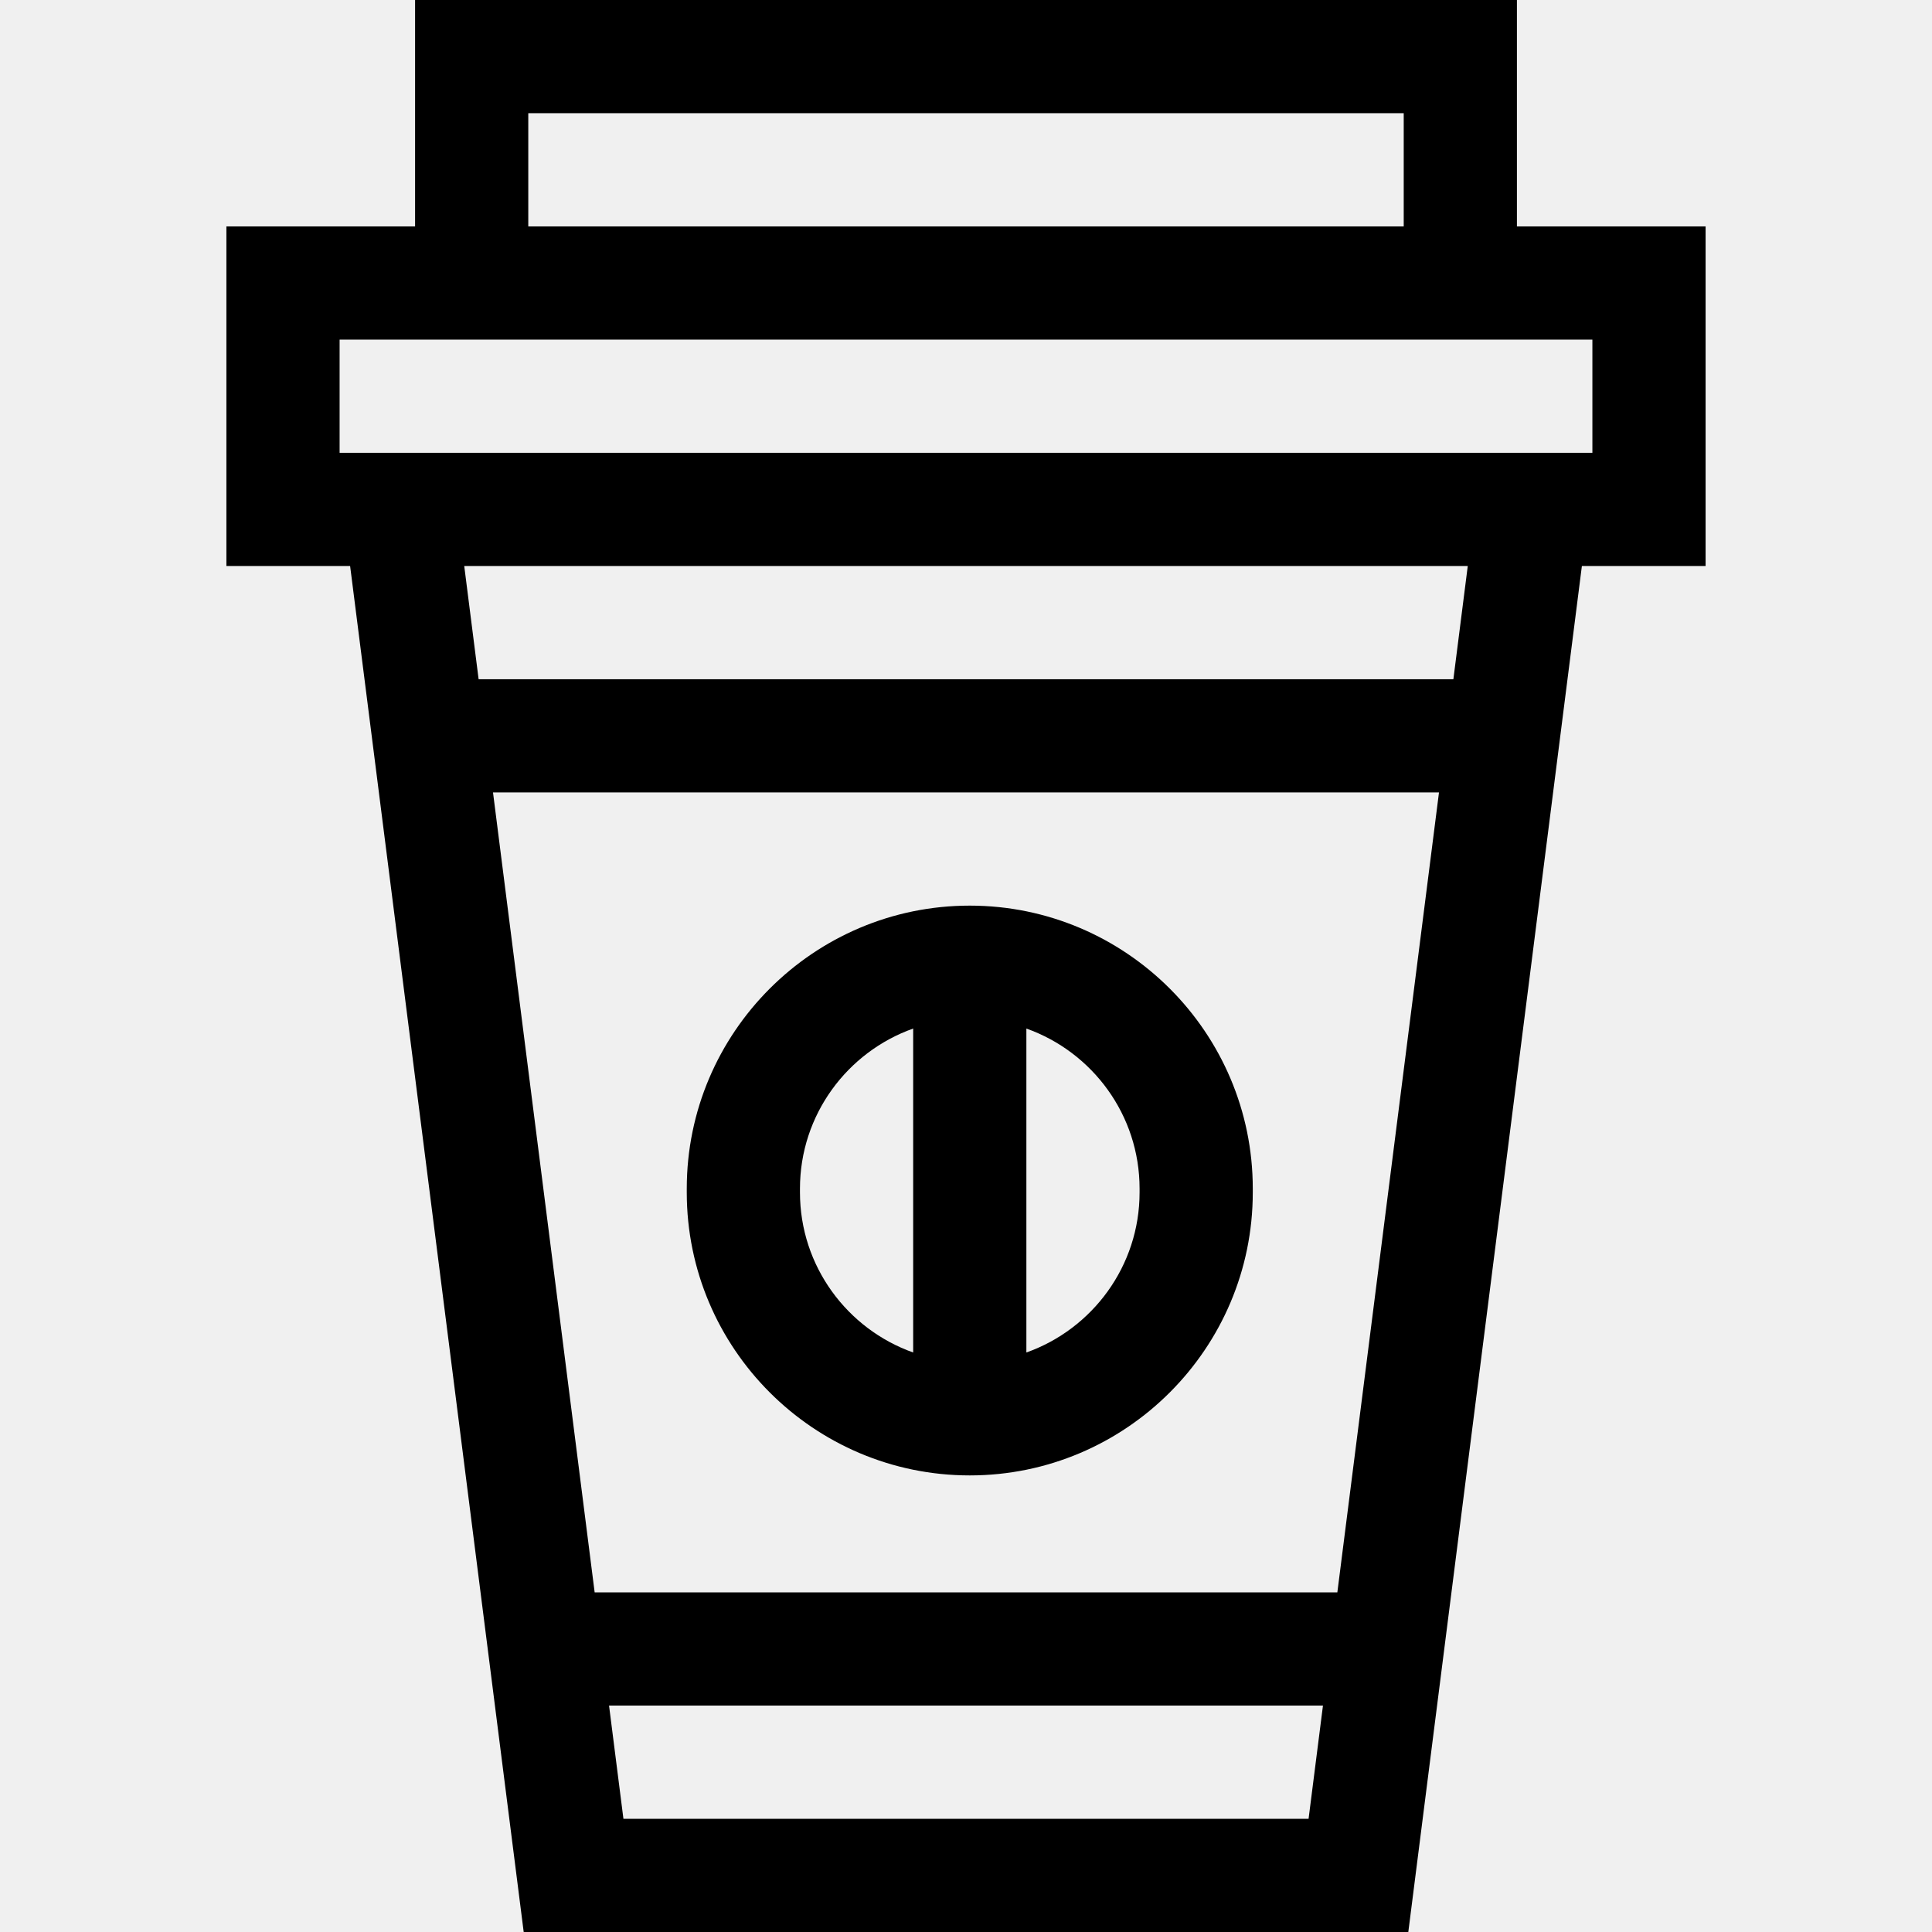
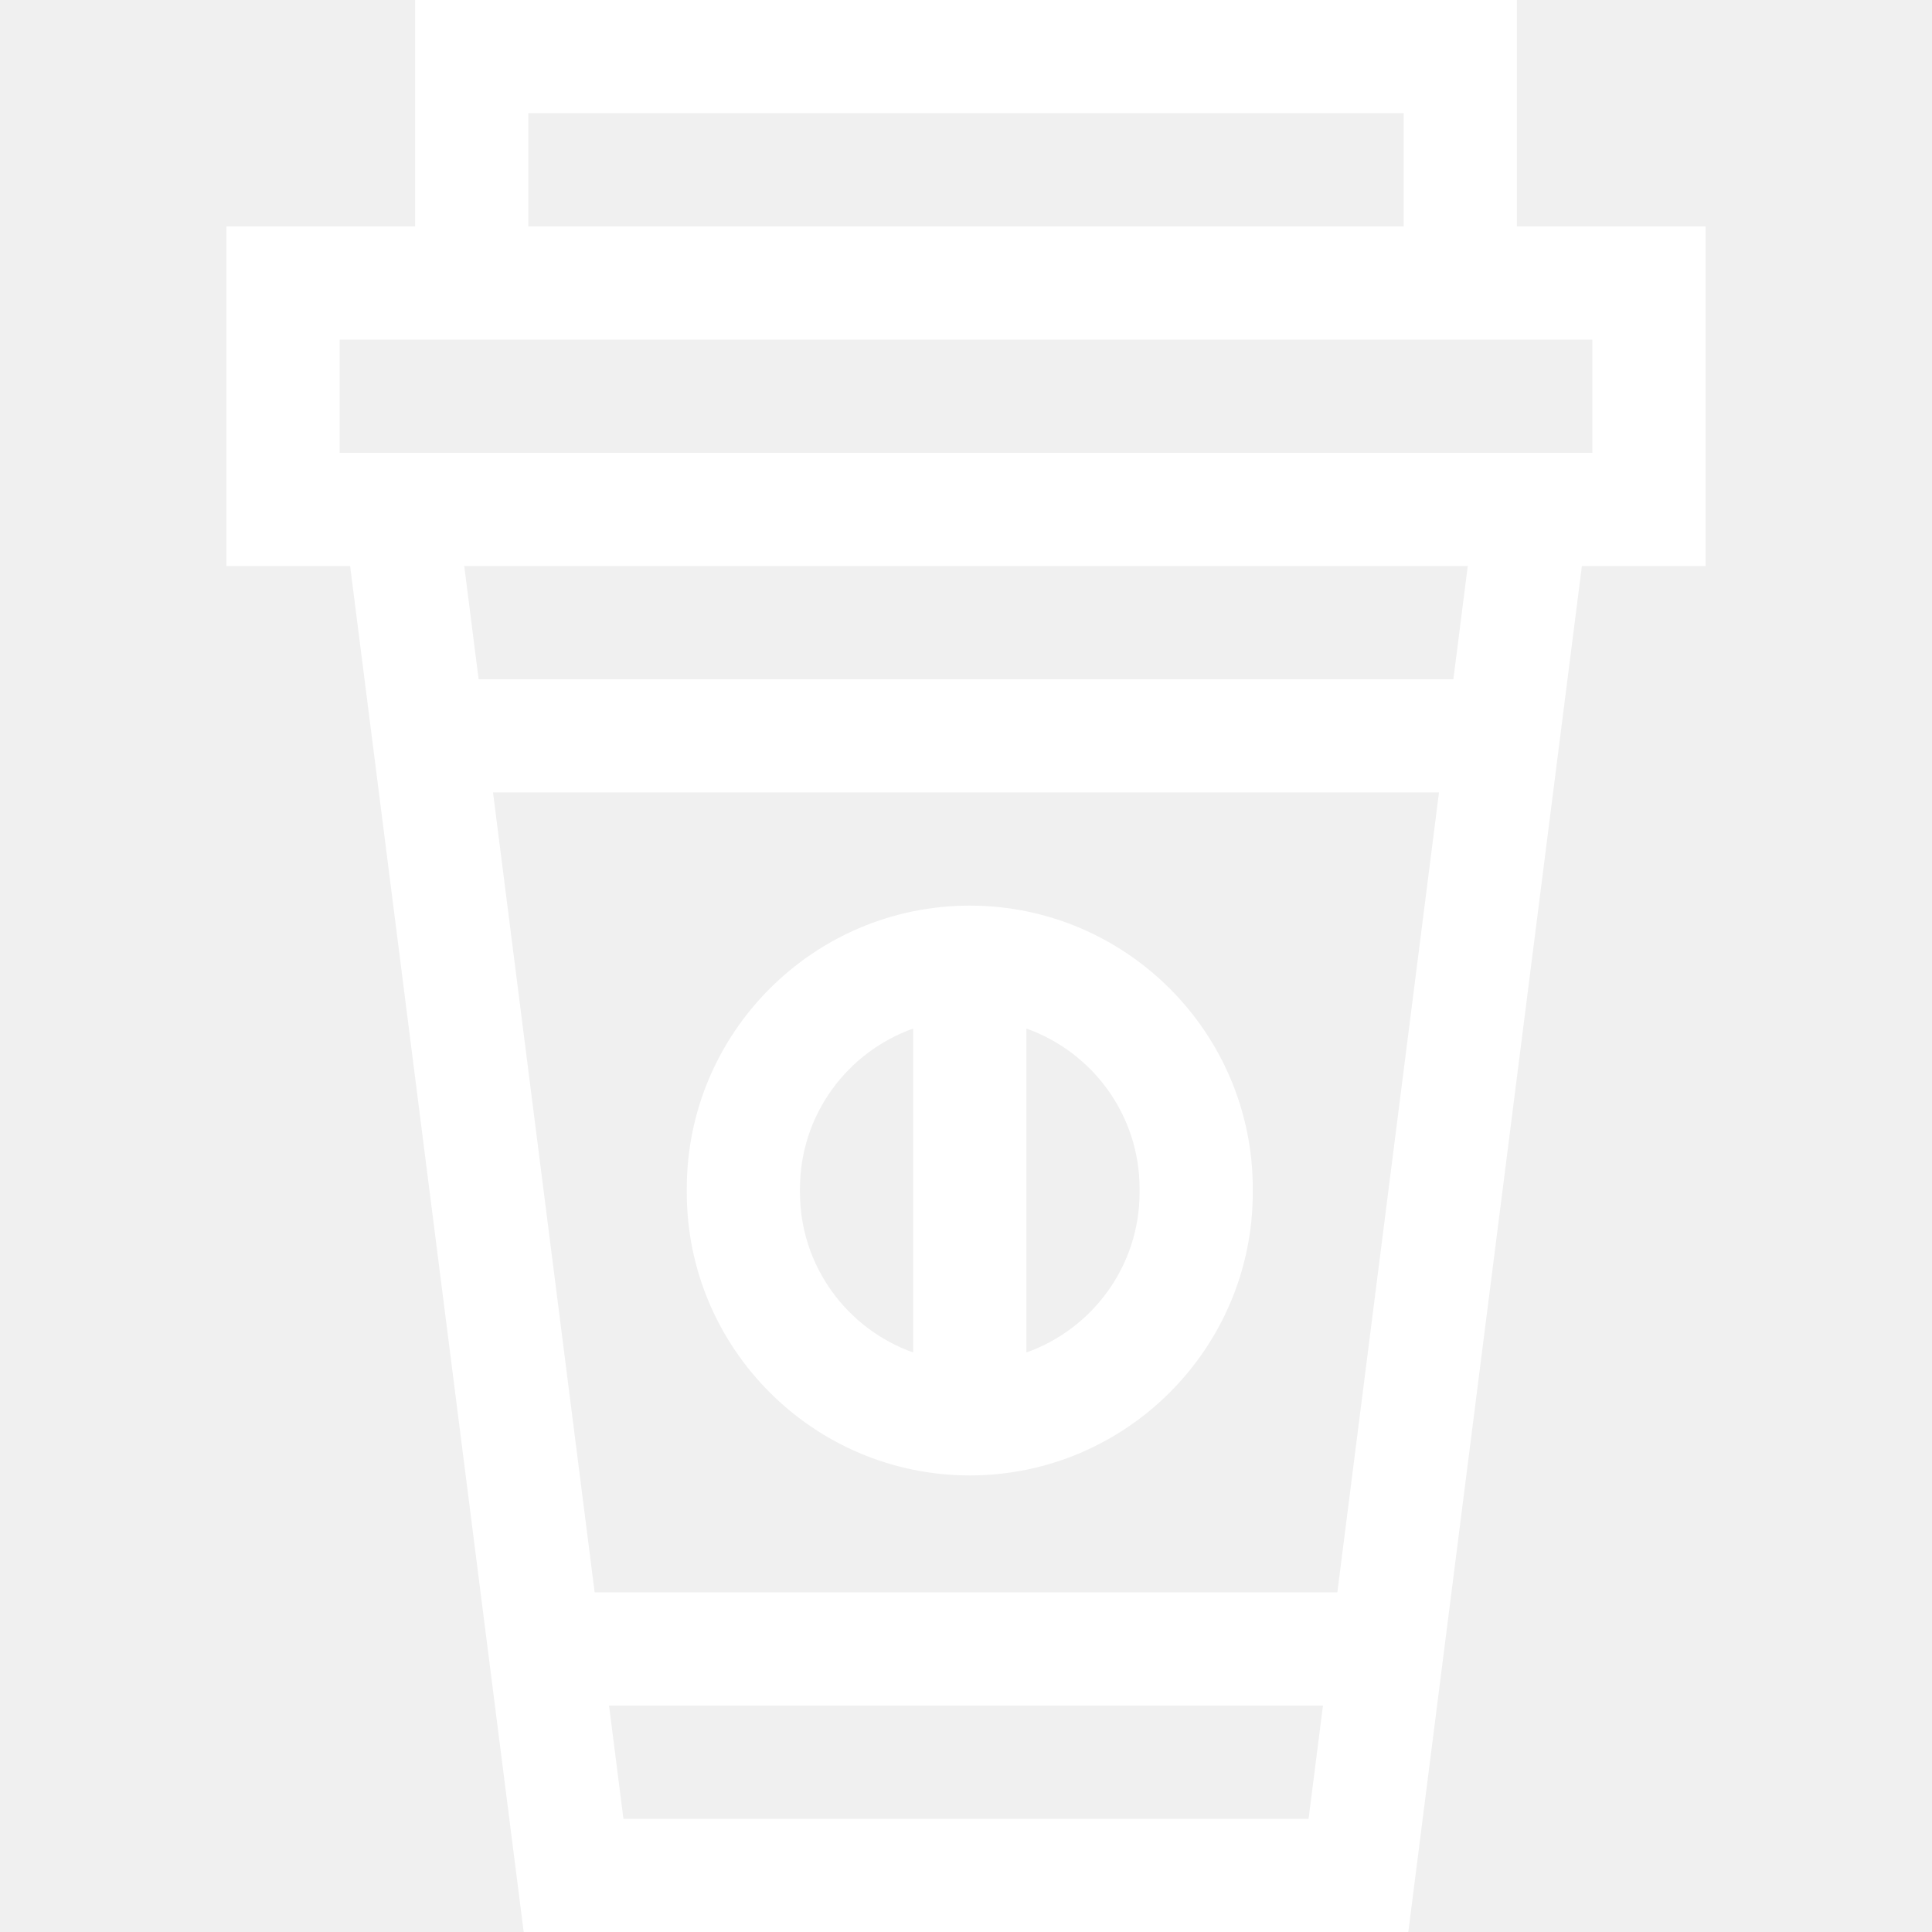
- <svg xmlns="http://www.w3.org/2000/svg" height="512pt" viewBox="-59 0 511 512" width="512pt">
+ <svg xmlns="http://www.w3.org/2000/svg" height="512pt" viewBox="-59 0 511 512" width="512pt" fill="#fff">
  <path d="m392.5 60h-50v-60h-292v60h-50v90h32.785l46 362h234.43l46-362h32.785zm-312-30h232v30h-232zm-50 60h332v30h-332zm75.215 392-3.812-30h189.195l-3.812 30zm189.195-60h-196.82l-26.938-212h250.695zm30.75-242h-258.32l-3.812-30h265.945zm0 0" />
  <path d="m197.5 240c-41.355 0-75 33.645-75 75v1c0 41.355 33.645 75 75 75s75-33.645 75-75v-1c0-41.355-33.645-75-75-75zm-45 76v-1c0-19.555 12.539-36.227 30-42.422v85.844c-17.461-6.195-30-22.867-30-42.422zm90 0c0 19.555-12.539 36.227-30 42.422v-85.844c17.461 6.195 30 22.867 30 42.422zm0 0" />
</svg>
